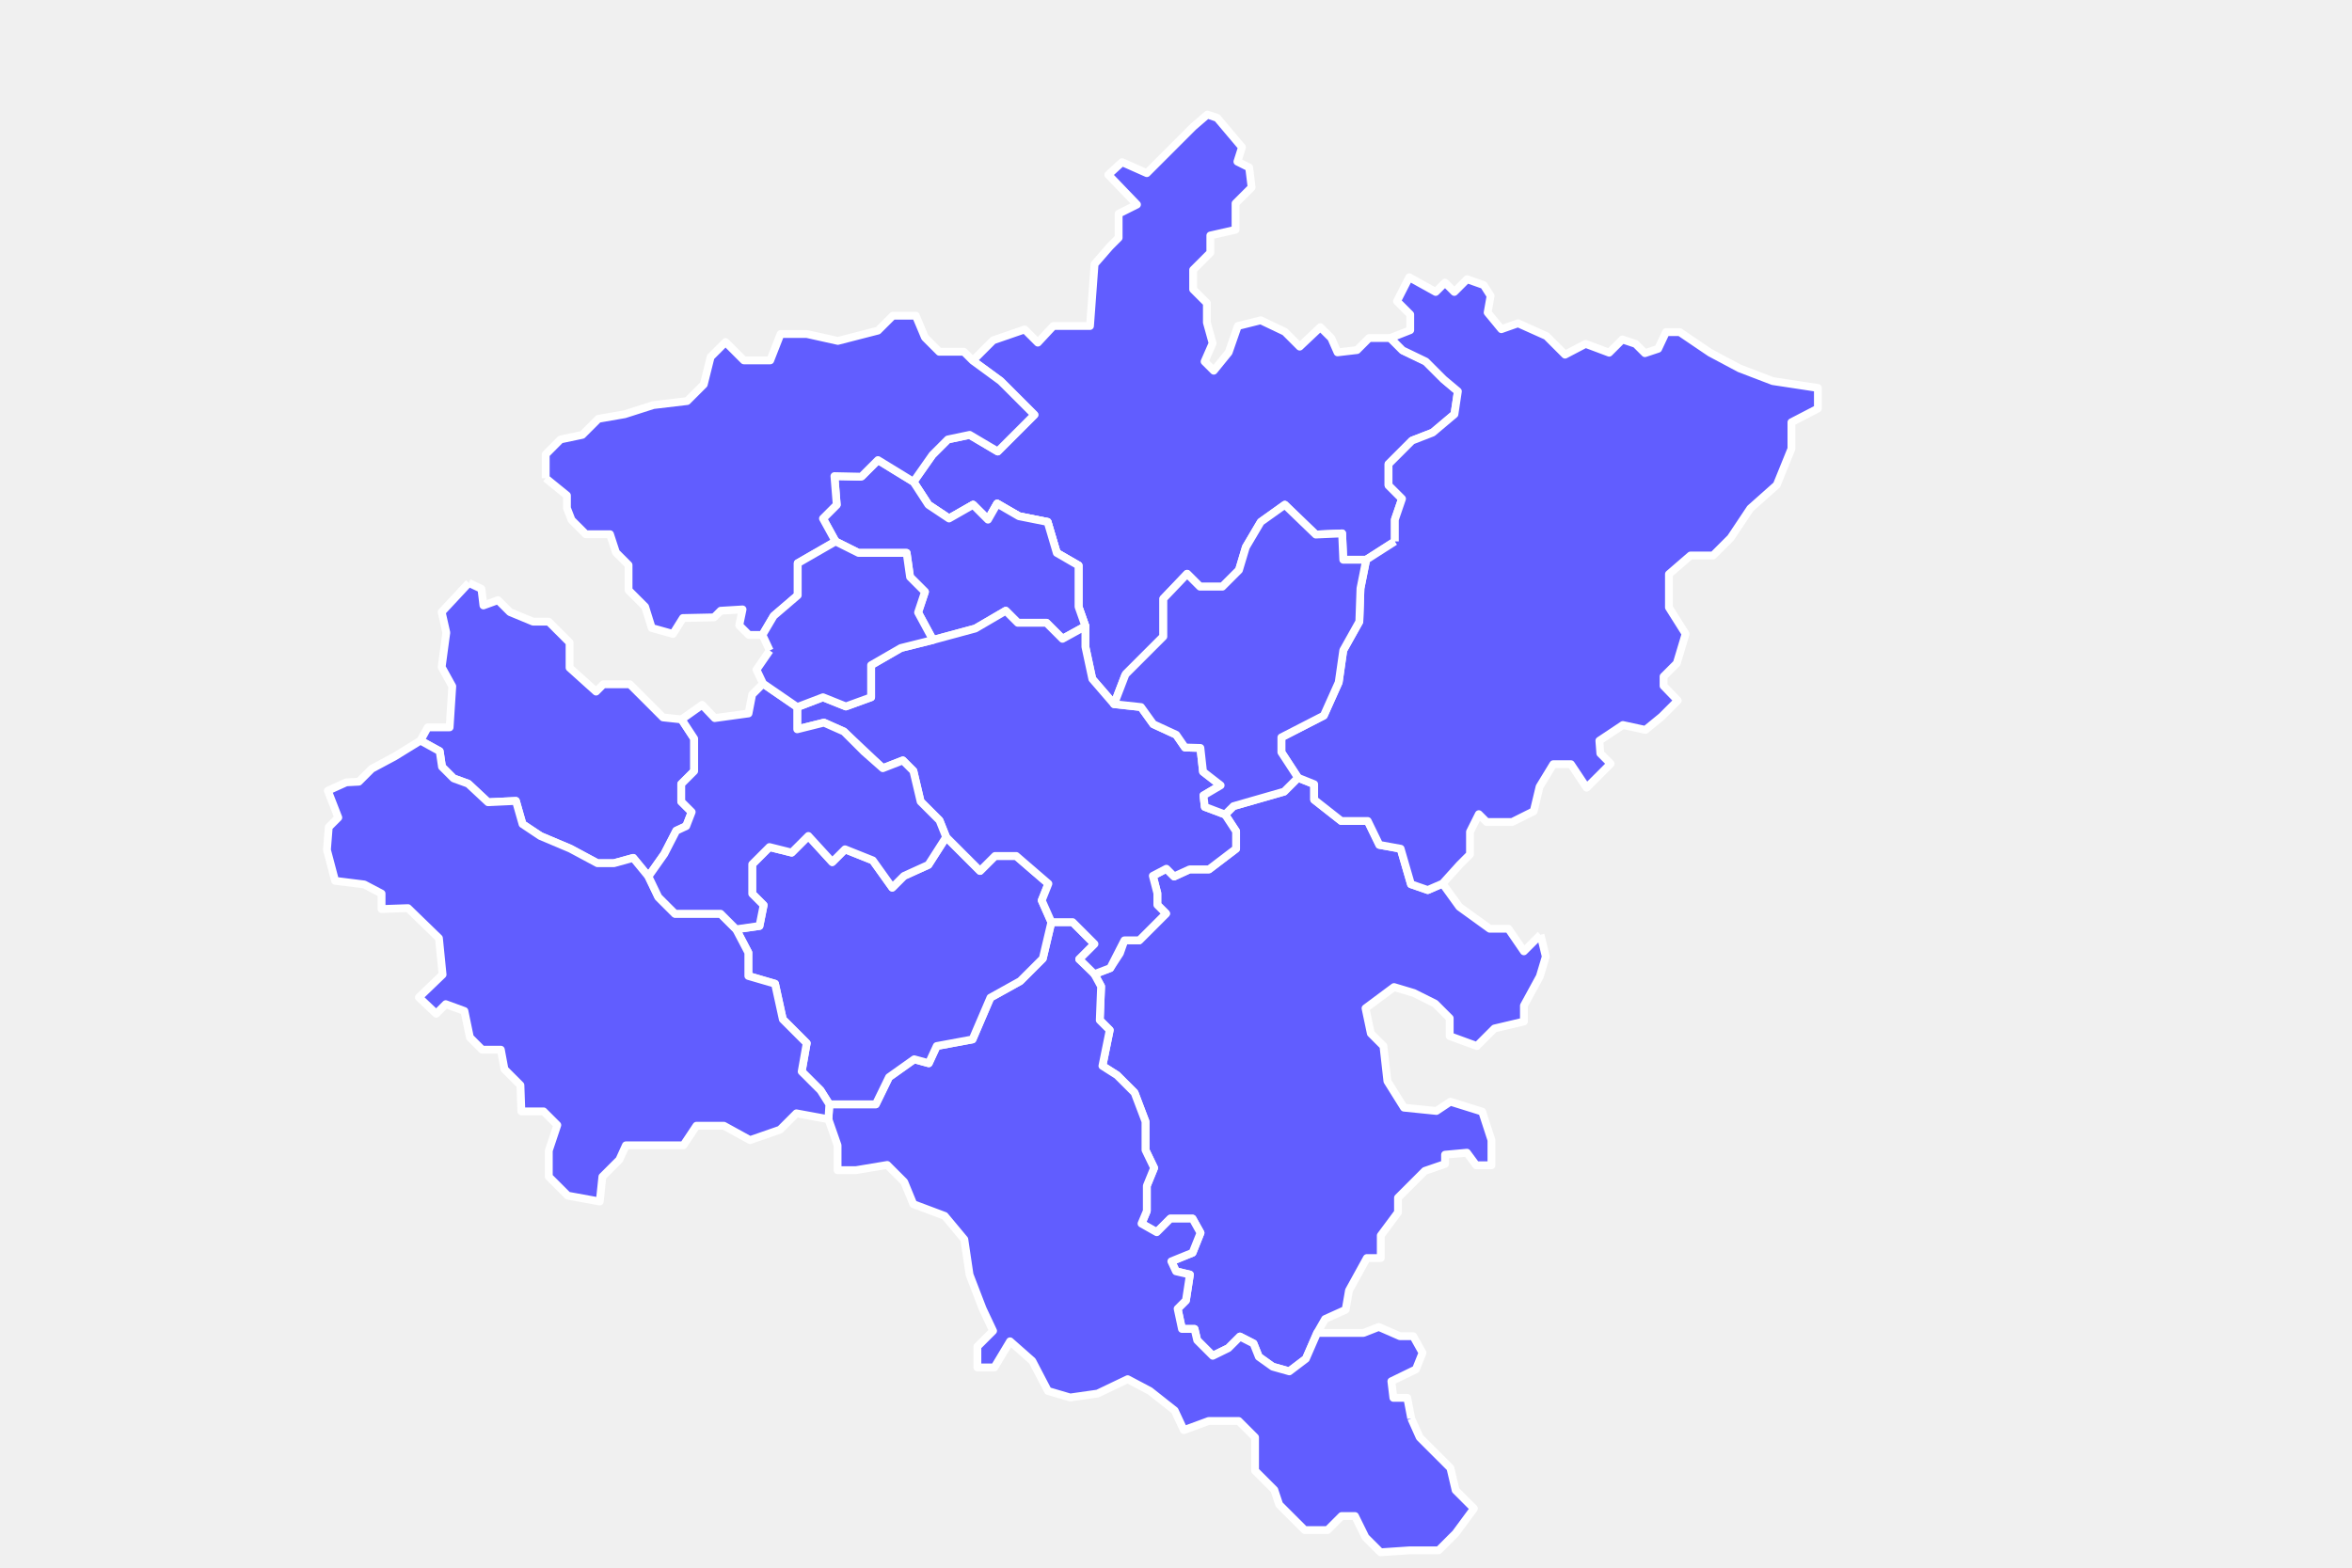
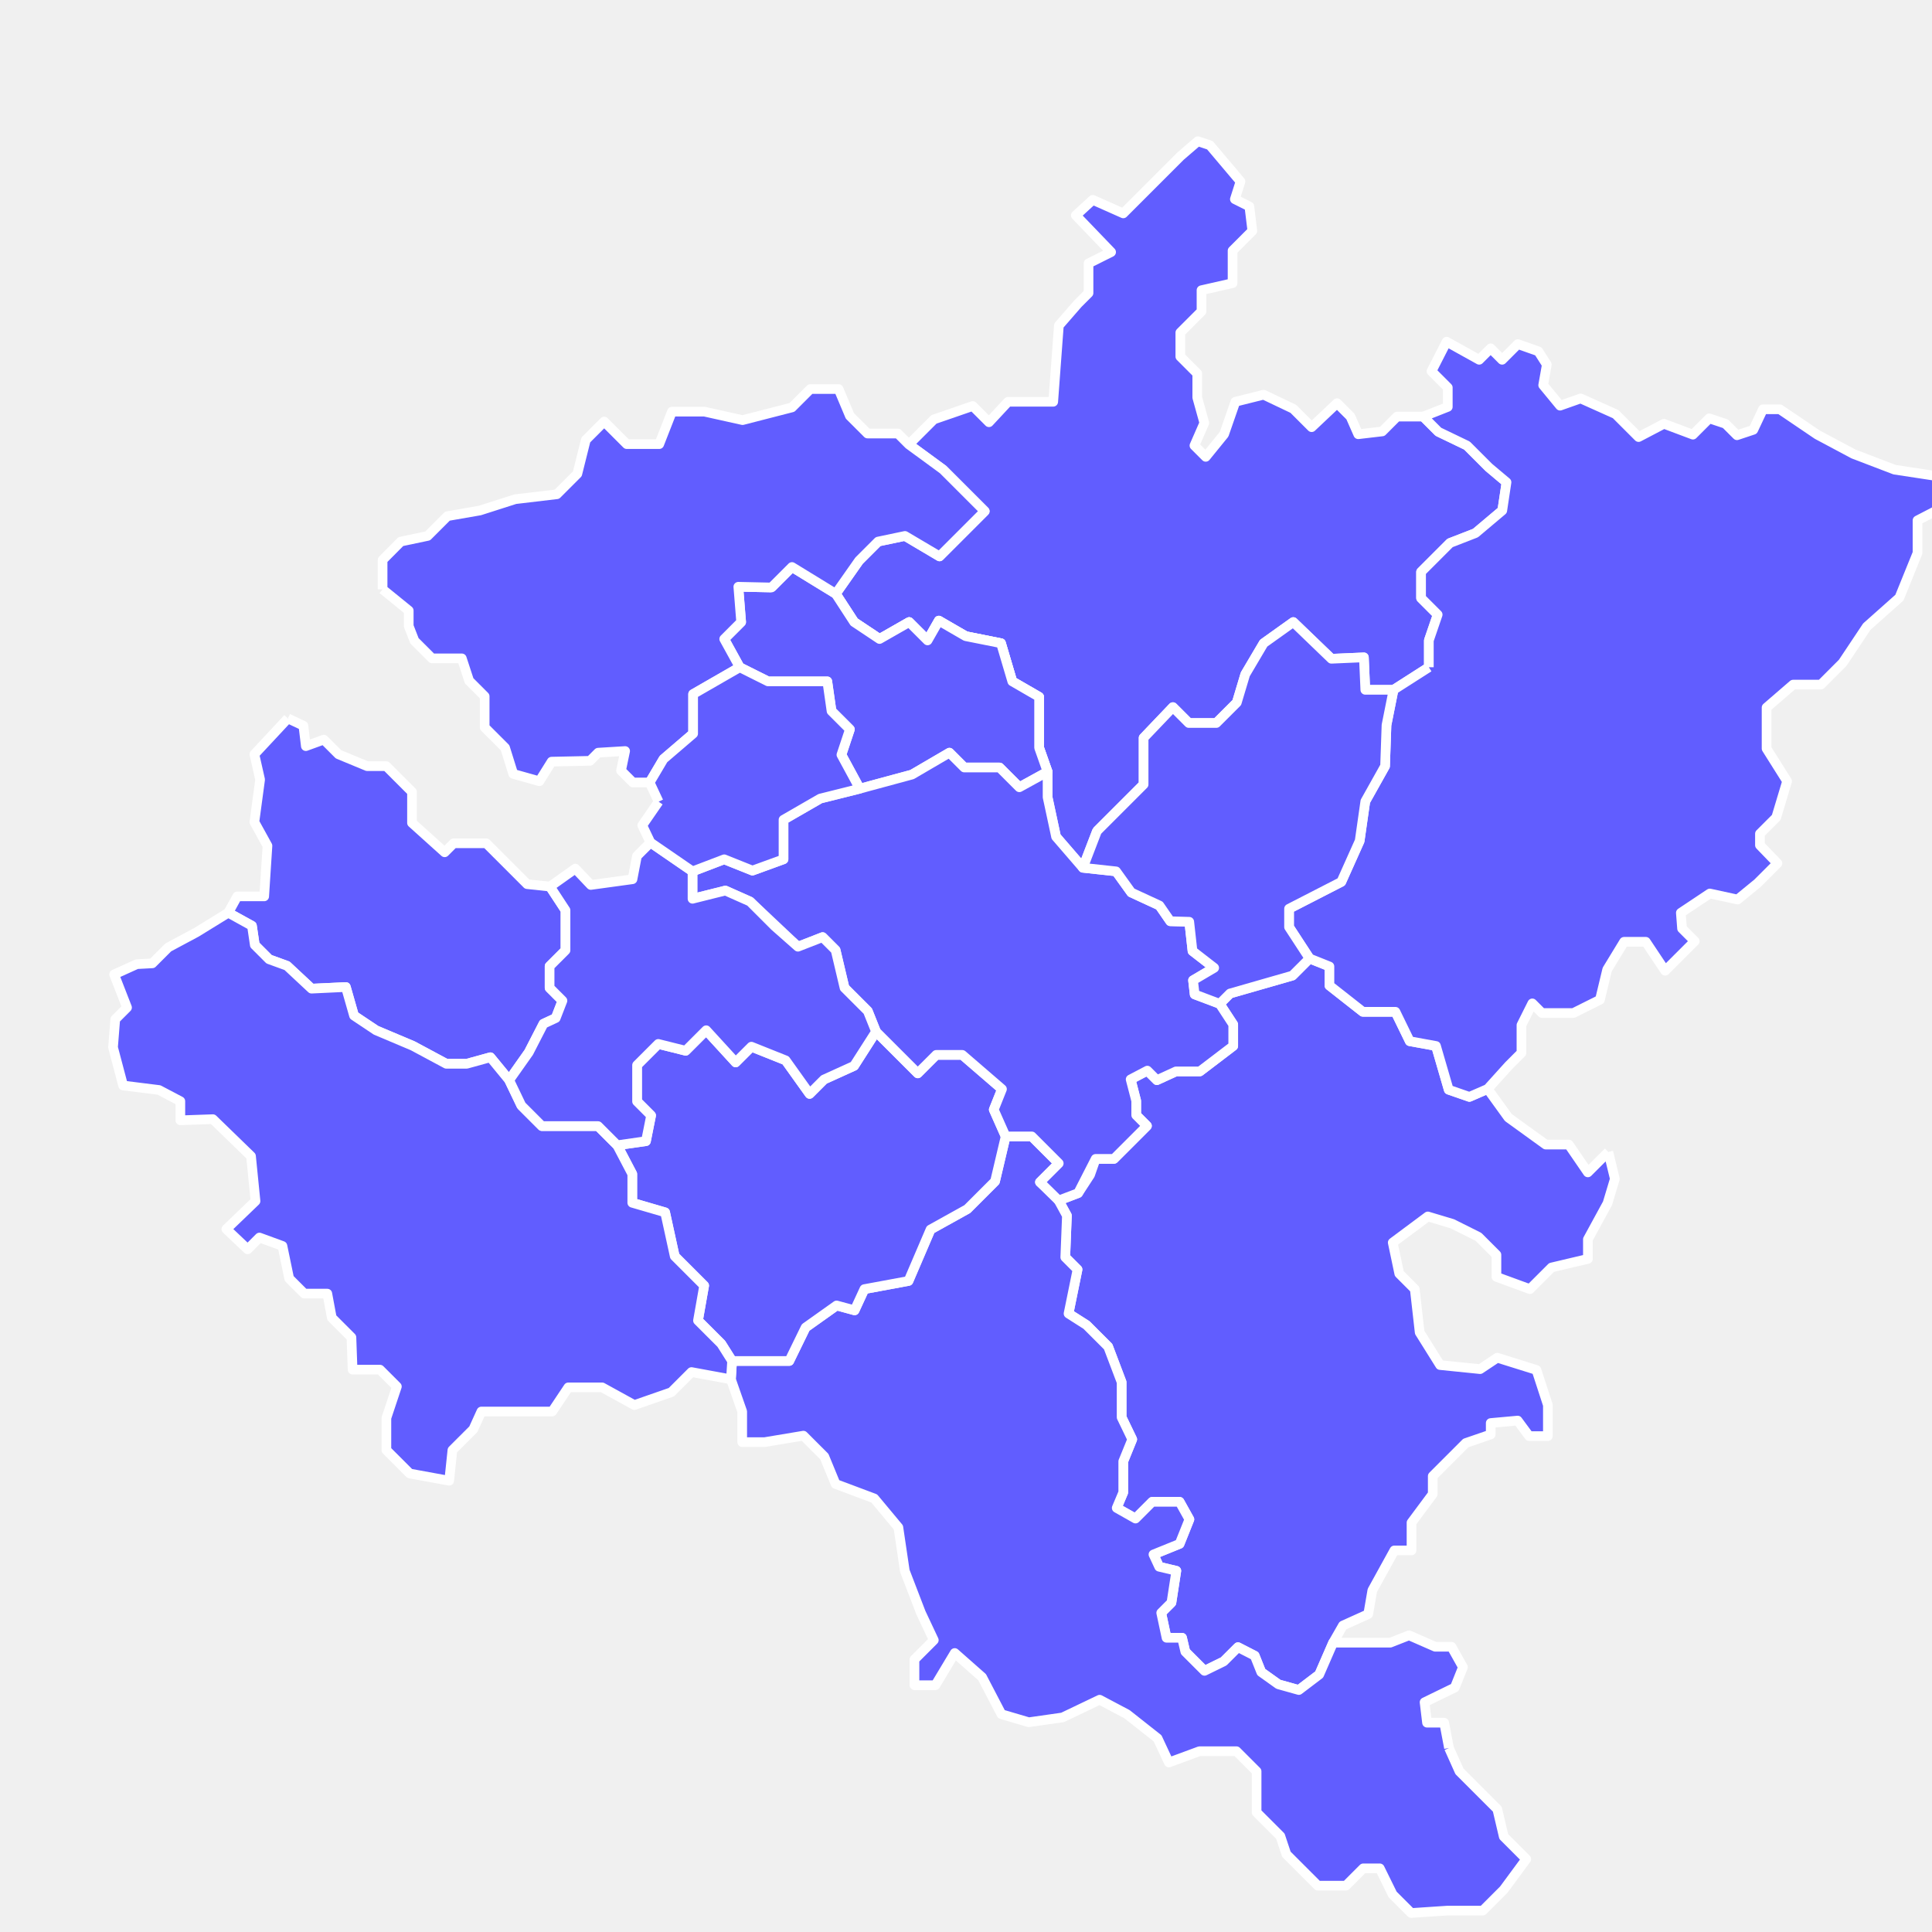
- <svg xmlns="http://www.w3.org/2000/svg" version="1.1" width="1500" height="1000" viewBox="80 330 300 200" style="-webkit-tap-highlight-color: rgba(0, 0, 0, 0);">
+ <svg xmlns="http://www.w3.org/2000/svg" version="1.1" viewBox="110 330 200 200" style="-webkit-tap-highlight-color: rgba(0, 0, 0, 0);">
  <defs style="-webkit-tap-highlight-color: rgba(0, 0, 0, 0);" />
  <path fill="#615dff" stroke="#ffffff" d="M276.492,449.248L274.374,451.365L272.401,448.486L270.014,448.486L266.145,445.688L264.004,442.725L262.111,443.549L259.971,442.807L258.654,438.279L255.938,437.785L254.456,434.74L251.081,434.74L247.623,432.023L247.623,430.047L245.565,429.223L243.795,430.992L237.333,432.846L236.264,433.916L237.663,436.057L237.663,438.279L234.206,440.912L231.736,440.912L229.76,441.818L228.772,440.83L227.044,441.736L227.62,443.959L227.62,445.439L228.731,446.551L227.373,447.91L225.315,449.967L223.422,449.967L222.846,451.613L221.611,453.508L219.593,454.277L220.446,455.84L220.277,460.15L221.545,461.418L220.615,465.982L222.475,467.166L224.715,469.406L226.109,473.084L226.109,476.719L227.208,479L226.278,481.283L226.278,484.496L225.602,486.102L227.546,487.201L229.279,485.467L232.111,485.467L233.125,487.285L232.111,489.82L229.406,490.918L229.998,492.188L231.773,492.609L231.266,495.906L230.209,496.963L230.759,499.541L232.365,499.541L232.703,500.979L234.689,502.965L236.676,501.992L238.156,500.514L239.888,501.4L240.564,503.092L242.34,504.359L244.453,504.951L246.566,503.346L248.003,500.049L249.018,498.275L251.639,497.092L252.062,494.641L254.344,490.498L256.119,490.498L256.119,487.623L258.317,484.666L258.317,482.805L261.74,479.381L264.319,478.494L264.319,477.311L267.108,477.057L268.292,478.664L270.236,478.664L270.236,475.453L269.053,471.818L264.995,470.549L263.22,471.732L259.078,471.311L256.964,467.93L256.457,463.449L254.851,461.842L254.175,458.631L257.81,455.926L260.346,456.686L263.051,458.039L264.91,459.898L264.91,462.182L268.376,463.449L270.616,461.209L274.378,460.32L274.378,458.293L276.407,454.572L277.168,452.037L276.492,449.248" stroke-width="1" stroke-linejoin="round" style="-webkit-tap-highlight-color: rgba(0, 0, 0, 0); stroke-width: 1; stroke-linejoin: round;" />
  <path fill="#615dff" stroke="#ffffff" d="M196.518,391.472L198.93,388.037L200.903,386.063L203.681,385.479L207.262,387.598L211.939,382.92L207.627,378.608L204.082,376.012L206.677,373.417L210.697,372.029L212.378,373.71L214.351,371.591L219.029,371.591L219.614,363.697L221.587,361.431L222.684,360.335L222.684,357.265L225.022,356.096L221.368,352.295L223.122,350.687L226.279,352.09L232.208,346.161L234,344.62L235.25,345.037L238.417,348.787L237.833,350.62L239.333,351.37L239.642,353.903L237.595,355.95L237.595,359.312L234.379,360.042L234.379,362.235L232.187,364.428L232.187,366.913L233.94,368.667L233.94,371.152L234.671,373.784L233.648,376.123L234.817,377.292L236.718,374.953L237.887,371.591L240.811,370.86L243.881,372.322L245.781,374.222L248.412,371.737L249.801,373.125L250.605,374.953L253.09,374.661L254.625,373.125L257.329,373.125L258.9,374.697L261.861,376.123L264.127,378.388L265.954,379.923L265.515,382.847L262.738,385.186L260.106,386.209L257.11,389.206L257.11,391.91L258.828,393.627L257.914,396.295L257.914,399.073L254.259,401.412L251.336,401.412L251.189,398.049L247.828,398.196L243.881,394.395L240.811,396.587L238.911,399.803L238.034,402.727L235.914,404.846L233.063,404.846L231.419,403.202L228.386,406.381L228.386,411.206L225.608,413.983L223.562,416.03L222.1,419.831L219.323,416.614L218.445,412.521L218.445,409.89L217.568,407.405L217.568,402.142L214.791,400.535L213.622,396.587L209.967,395.857L207.189,394.249L206.02,396.295L204.12,394.395L201.05,396.149L198.419,394.395L196.518,391.472" stroke-width="1" stroke-linejoin="round" style="-webkit-tap-highlight-color: rgba(0, 0, 0, 0); stroke-width: 1; stroke-linejoin: round;" />
  <path fill="#615dff" stroke="#ffffff" d="M189.867,390.815L191.986,388.695L196.518,391.472L198.419,394.395L201.05,396.149L204.12,394.395L206.02,396.295L207.189,394.249L209.967,395.857L213.622,396.587L214.791,400.535L217.568,402.142L217.568,407.405L218.445,409.89L215.522,411.498L213.476,409.452L209.821,409.452L208.286,407.917L204.412,410.182L199.003,411.645L197.103,408.136L197.979,405.505L196.079,403.605L195.641,400.536L189.501,400.536L186.578,399.074L184.97,396.15L186.724,394.396L186.431,390.741L189.867,390.815" stroke-width="1" stroke-linejoin="round" style="-webkit-tap-highlight-color: rgba(0, 0, 0, 0); stroke-width: 1; stroke-linejoin: round;" />
  <path fill="#615dff" stroke="#ffffff" d="M189.867,390.815L191.986,388.695L196.518,391.472L198.419,394.395L201.05,396.149L204.12,394.395L206.02,396.295L207.189,394.249L209.967,395.857L213.622,396.587L214.791,400.535L217.568,402.142L217.568,407.405L218.445,409.89L215.522,411.498L213.476,409.452L209.821,409.452L208.286,407.917L204.412,410.182L199.003,411.645L197.103,408.136L197.979,405.505L196.079,403.605L195.641,400.536L189.501,400.536L186.578,399.074L184.97,396.15L186.724,394.396L186.431,390.741L189.867,390.815" stroke-width="1" stroke-linejoin="round" style="-webkit-tap-highlight-color: rgba(0, 0, 0, 0); stroke-width: 1; stroke-linejoin: round;" />
  <path fill="#615dff" stroke="#ffffff" d="M149.606,391.009L149.606,387.966L151.495,386.063L154.272,385.479L156.318,383.432L159.68,382.847L163.334,381.677L167.647,381.166L169.767,379.046L170.644,375.538L172.544,373.637L174.883,375.976L178.245,375.976L179.561,372.614L182.923,372.614L186.87,373.491L191.986,372.175L193.886,370.275L196.81,370.275L197.979,373.052L199.807,374.879L202.949,374.879L204.082,376.012L207.627,378.608L211.939,382.92L209.309,385.551L207.262,387.598L203.681,385.479L200.903,386.063L198.93,388.037L196.518,391.472L191.986,388.695L189.867,390.815L186.431,390.741L186.724,394.396L184.97,396.15L186.578,399.074L181.753,401.851L181.753,405.944L178.684,408.575L177.249,411.001L175.516,411.001L174.291,409.776L174.713,407.747L171.923,407.917L171.078,408.761L167.105,408.846L165.837,410.875L163.132,410.114L162.287,407.409L160.173,405.295L160.173,402.083L158.567,400.477L157.806,398.153L154.721,398.153L152.903,396.335L152.312,394.813L152.312,393.207L149.606,391.009" stroke-width="1" stroke-linejoin="round" style="-webkit-tap-highlight-color: rgba(0, 0, 0, 0); stroke-width: 1; stroke-linejoin: round;" />
  <path fill="#615dff" stroke="#ffffff" d="M260,510.953L261.083,513.369L263.417,515.703L265,517.285L265.667,520.119L268,522.453L265.667,525.619L263.5,527.785L259.833,527.785L256.083,528.035L254.167,526.119L252.833,523.41L251.125,523.41L249.333,525.203L246.417,525.203L243.167,521.953L242.542,520.078L240.083,517.619L240.083,513.369L238,511.285L234.167,511.285L231,512.453L229.833,509.953L226.667,507.453L223.833,505.953L220,507.787L216.5,508.287L213.667,507.453L211.667,503.619L208.833,501.119L206.833,504.453L204.667,504.453L204.667,501.787L206.667,499.787L205.333,496.953L203.667,492.619L203,488.119L200.5,485.119L196.5,483.619L195.334,480.787L193.167,478.619L189.167,479.287L186.833,479.287L186.833,476.119L185.667,472.787L185.787,470.887L191.705,470.887L193.395,467.422L196.607,465.139L198.467,465.646L199.481,463.449L204.046,462.604L206.329,457.277L210.133,455.164L213.007,452.291L214.105,447.641L216.811,447.641L219.601,450.432L217.656,452.375L219.431,453.98L220.446,455.84L220.277,460.15L221.545,461.418L220.615,465.982L222.475,467.166L224.715,469.406L226.109,473.084L226.109,476.719L227.208,479L226.278,481.283L226.278,484.496L225.602,486.102L227.546,487.201L229.279,485.467L232.111,485.467L233.125,487.285L232.111,489.82L229.406,490.918L229.998,492.188L231.773,492.609L231.266,495.906L230.209,496.963L230.759,499.541L232.365,499.541L232.703,500.979L234.689,502.965L236.676,501.992L238.156,500.514L239.888,501.4L240.564,503.092L242.34,504.359L244.453,504.951L246.566,503.346L248.003,500.049L250.708,500.049L253.921,500.049L255.865,499.287L258.57,500.471L260.261,500.471L261.444,502.584L260.599,504.697L257.471,506.219L257.725,508.332L259.5,508.332L260,510.953" stroke-width="1" stroke-linejoin="round" style="-webkit-tap-highlight-color: rgba(0, 0, 0, 0); stroke-width: 1; stroke-linejoin: round;" />
  <path fill="#615dff" stroke="#ffffff" d="M139.801,404.366L141.407,405.126L141.661,407.24L143.521,406.564L145.042,408.085L148,409.311L149.986,409.311L152.65,411.974L152.65,415.186L156.031,418.229L156.961,417.299L160.342,417.299L164.569,421.526L166.936,421.78L168.542,424.23L168.542,428.373L166.894,430.021L166.894,432.262L168.225,433.592L167.528,435.389L166.26,435.98L164.738,438.939L162.709,441.814L160.765,439.447L158.313,440.123L156.2,440.123L152.734,438.264L148.93,436.658L146.648,435.135L145.803,432.178L142.252,432.346L139.716,429.979L137.856,429.303L136.377,427.824L136.082,425.838L133.63,424.484L134.56,422.793L137.349,422.793L137.688,417.553L136.335,415.101L136.927,410.706L136.335,408.085L139.801,404.366" stroke-width="1" stroke-linejoin="round" style="-webkit-tap-highlight-color: rgba(0, 0, 0, 0); stroke-width: 1; stroke-linejoin: round;" />
  <path fill="#615dff" stroke="#ffffff" d="M257.914,399.073L254.259,401.412L253.529,405.066L253.382,409.305L251.336,412.959L250.751,417.052L248.851,421.292L243.442,424.07L243.442,425.969L245.565,429.223L247.623,430.047L247.623,432.023L251.081,434.74L254.456,434.74L255.938,437.785L258.654,438.279L259.971,442.807L262.111,443.549L264.004,442.725L266.188,440.307L267.5,438.994L267.5,436.119L268.625,433.869L269.625,434.869L272.875,434.869L275.625,433.494L276.375,430.369L278.125,427.494L280.375,427.494L282.375,430.494L283.625,429.244L285.438,427.432L284.125,426.119L284,424.494L287,422.494L289.875,423.119L291.938,421.432L294,419.37L292.188,417.495L292.188,416.307L293.875,414.62L295,410.87L292.875,407.495L292.875,403.245L295.625,400.87L298.5,400.87L300.75,398.62L303.25,394.87L306.625,391.87L308.5,387.245L308.5,383.87L311.875,382.12L311.875,379.495L306.125,378.62L301.875,376.995L298.125,374.995L294.25,372.37L292.5,372.37L291.5,374.495L289.813,375.057L288.625,373.87L286.938,373.307L285.25,374.995L282.25,373.87L279.625,375.245L277.25,372.87L273.625,371.245L271.5,371.995L269.75,369.87L270.125,367.745L269.25,366.37L267.125,365.62L265.5,367.245L264.313,366.057L263.125,367.245L259.75,365.37L258.188,368.432L259.875,370.12L259.875,372.12L257.329,373.125L258.9,374.697L261.861,376.123L264.127,378.388L265.954,379.923L265.515,382.847L262.738,385.186L260.106,386.209L257.11,389.206L257.11,391.91L258.828,393.627L257.914,396.295L257.914,399.073" stroke-width="1" stroke-linejoin="round" style="-webkit-tap-highlight-color: rgba(0, 0, 0, 0); stroke-width: 1; stroke-linejoin: round;" />
  <path fill="#615dff" stroke="#ffffff" d="M214.105,447.641L212.875,444.871L213.725,442.744L209.614,439.201L206.921,439.201L205.007,441.113L200.684,436.791L198.416,440.336L195.297,441.752L193.809,443.24L191.329,439.768L187.785,438.352L186.155,439.98L183.107,436.65L180.981,438.775L178.146,438.066L175.948,440.264L175.948,444.021L177.401,445.475L176.87,448.131L173.894,448.557L175.453,451.533L175.453,454.51L178.854,455.502L179.847,460.039L182.894,463.086L182.256,466.701L184.666,469.109L185.787,470.887L191.705,470.887L193.395,467.422L196.607,465.139L198.467,465.646L199.481,463.449L204.046,462.604L206.329,457.277L210.133,455.164L213.007,452.291L214.105,447.641" stroke-width="1" stroke-linejoin="round" style="-webkit-tap-highlight-color: rgba(0, 0, 0, 0); stroke-width: 1; stroke-linejoin: round;" />
  <path fill="#615dff" stroke="#ffffff" d="M162.709,441.814L163.971,444.445L166.097,446.572L171.909,446.572L173.894,448.557L175.453,451.533L175.453,454.51L178.854,455.502L179.847,460.039L182.894,463.086L182.256,466.701L184.666,469.109L185.787,470.887L185.667,472.787L181.583,472.035L179.5,474.119L175.667,475.453L172.333,473.619L168.833,473.619L167.167,476.119L163.667,476.119L159.833,476.119L159,477.953L156.833,480.119L156.5,483.285L152.417,482.537L150,480.119L150,476.785L151.084,473.535L149.333,471.785L146.5,471.785L146.38,468.445L144.348,466.412L143.883,463.916L141.502,463.916L139.935,462.348L139.238,458.98L136.857,458.109L135.638,459.328L133.431,457.238L136.451,454.334L135.986,449.688L132.037,445.855L128.669,445.973L128.669,443.998L126.462,442.836L122.746,442.371L121.701,438.422L121.932,435.518L123.151,434.299L121.816,430.873L124.162,429.811L125.768,429.725L127.417,428.076L130.333,426.514L133.63,424.484L136.082,425.838L136.377,427.824L137.856,429.303L139.716,429.979L142.252,432.346L145.803,432.178L146.648,435.135L148.93,436.658L152.734,438.264L156.2,440.123L158.313,440.123L160.765,439.447L162.709,441.814" stroke-width="1" stroke-linejoin="round" style="-webkit-tap-highlight-color: rgba(0, 0, 0, 0); stroke-width: 1; stroke-linejoin: round;" />
  <path fill="#615dff" stroke="#ffffff" d="M236.264,433.916L237.663,436.057L237.663,438.279L234.206,440.912L231.736,440.912L229.76,441.818L228.772,440.83L227.044,441.736L227.62,443.959L227.62,445.439L228.731,446.551L225.315,449.967L223.422,449.967L221.611,453.508L219.593,454.277L217.656,452.375L219.601,450.432L216.811,447.641L214.105,447.641L212.875,444.871L213.725,442.744L209.614,439.201L206.921,439.201L205.007,441.113L200.684,436.791L199.834,434.666L197.424,432.256L196.502,428.357L195.156,427.01L192.604,428.004L187.643,423.326L185.091,422.191L181.689,423.041L181.689,420.207L184.97,418.954L187.893,420.124L191.109,418.954L191.109,414.861L194.91,412.668L199.003,411.645L204.412,410.182L208.286,407.917L209.821,409.452L213.476,409.452L215.522,411.498L218.445,409.89L218.445,412.521L219.323,416.614L222.1,419.831L225.537,420.204L227.108,422.391L230.025,423.738L231.147,425.365L233.111,425.422L233.448,428.451L235.692,430.191L233.504,431.48L233.672,432.939L236.264,433.916" stroke-width="1" stroke-linejoin="round" style="-webkit-tap-highlight-color: rgba(0, 0, 0, 0); stroke-width: 1; stroke-linejoin: round;" />
  <path fill="#615dff" stroke="#ffffff" d="M223.562,416.03L228.386,411.206L228.386,406.381L231.419,403.202L233.063,404.846L235.914,404.846L238.034,402.727L238.911,399.803L240.811,396.587L243.881,394.395L247.828,398.196L251.189,398.049L251.336,401.412L254.259,401.412L253.529,405.066L253.382,409.305L251.336,412.959L250.751,417.052L248.851,421.292L243.442,424.07L243.442,425.969L245.565,429.223L243.795,430.992L237.333,432.846L236.264,433.916L233.672,432.939L233.504,431.48L235.692,430.191L233.448,428.451L233.111,425.422L231.147,425.365L230.025,423.738L227.108,422.391L225.537,420.204L222.1,419.831L223.562,416.03" stroke-width="1" stroke-linejoin="round" style="-webkit-tap-highlight-color: rgba(0, 0, 0, 0); stroke-width: 1; stroke-linejoin: round;" />
  <path fill="#615dff" stroke="#ffffff" d="M177.333,417.214L181.689,420.207L181.689,423.041L185.091,422.191L187.643,423.326L190.194,425.877L192.604,428.004L195.156,427.01L196.502,428.357L197.424,432.256L199.834,434.666L200.684,436.791L198.416,440.336L195.297,441.752L193.809,443.24L191.329,439.768L187.785,438.352L186.155,439.98L183.107,436.65L180.981,438.775L178.146,438.066L175.948,440.264L175.948,444.021L177.401,445.475L176.87,448.131L173.894,448.557L171.909,446.572L166.097,446.572L163.971,444.445L162.709,441.814L164.738,438.939L166.26,435.98L167.528,435.389L168.225,433.592L166.894,432.262L166.894,430.021L168.542,428.373L168.542,424.23L166.936,421.78L169.557,419.919L171.163,421.611L175.474,421.019L175.938,418.61L177.333,417.214" stroke-width="1" stroke-linejoin="round" style="-webkit-tap-highlight-color: rgba(0, 0, 0, 0); stroke-width: 1; stroke-linejoin: round;" />
  <path fill="#615dff" stroke="#ffffff" d="M178.179,412.988L177.249,411.001L178.684,408.575L181.753,405.944L181.753,401.851L186.578,399.074L189.501,400.536L195.641,400.536L196.079,403.605L197.979,405.505L197.103,408.136L199.003,411.645L194.91,412.668L191.109,414.861L191.109,418.954L187.893,420.124L184.97,418.954L181.689,420.207L177.333,417.214L176.488,415.44L178.179,412.988" stroke-width="1" stroke-linejoin="round" style="-webkit-tap-highlight-color: rgba(0, 0, 0, 0); stroke-width: 1; stroke-linejoin: round;" />
</svg>
